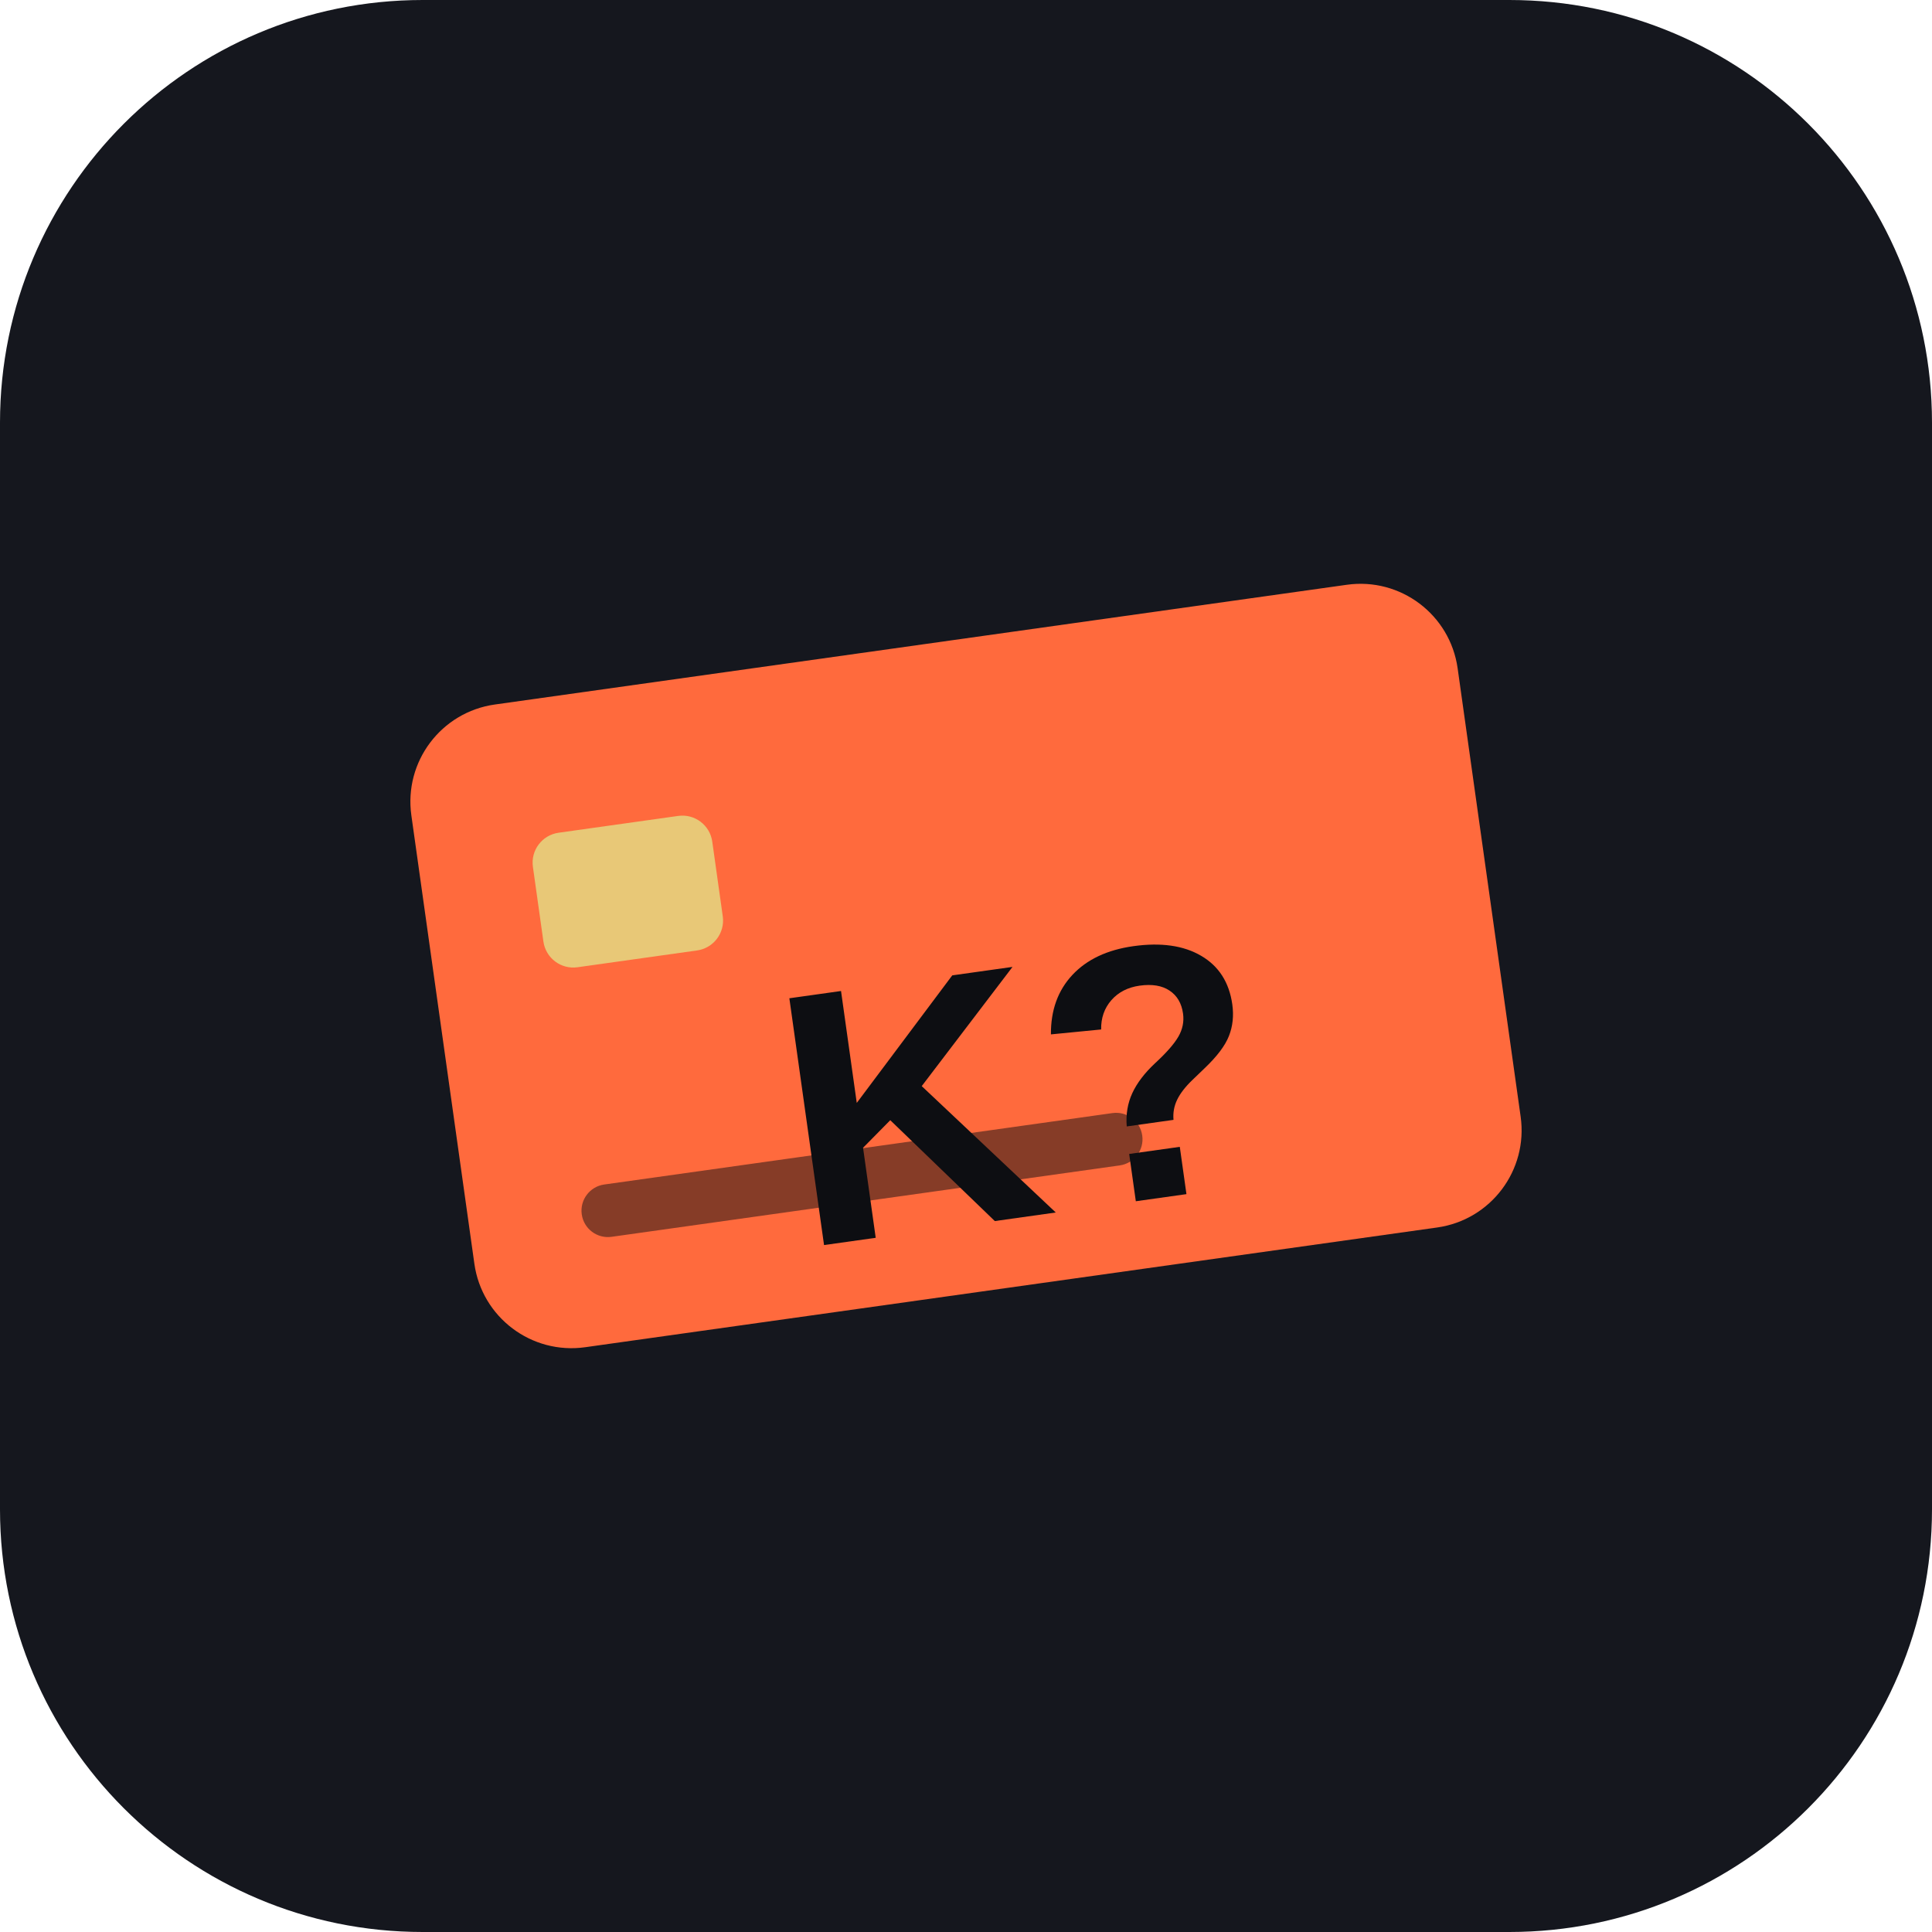
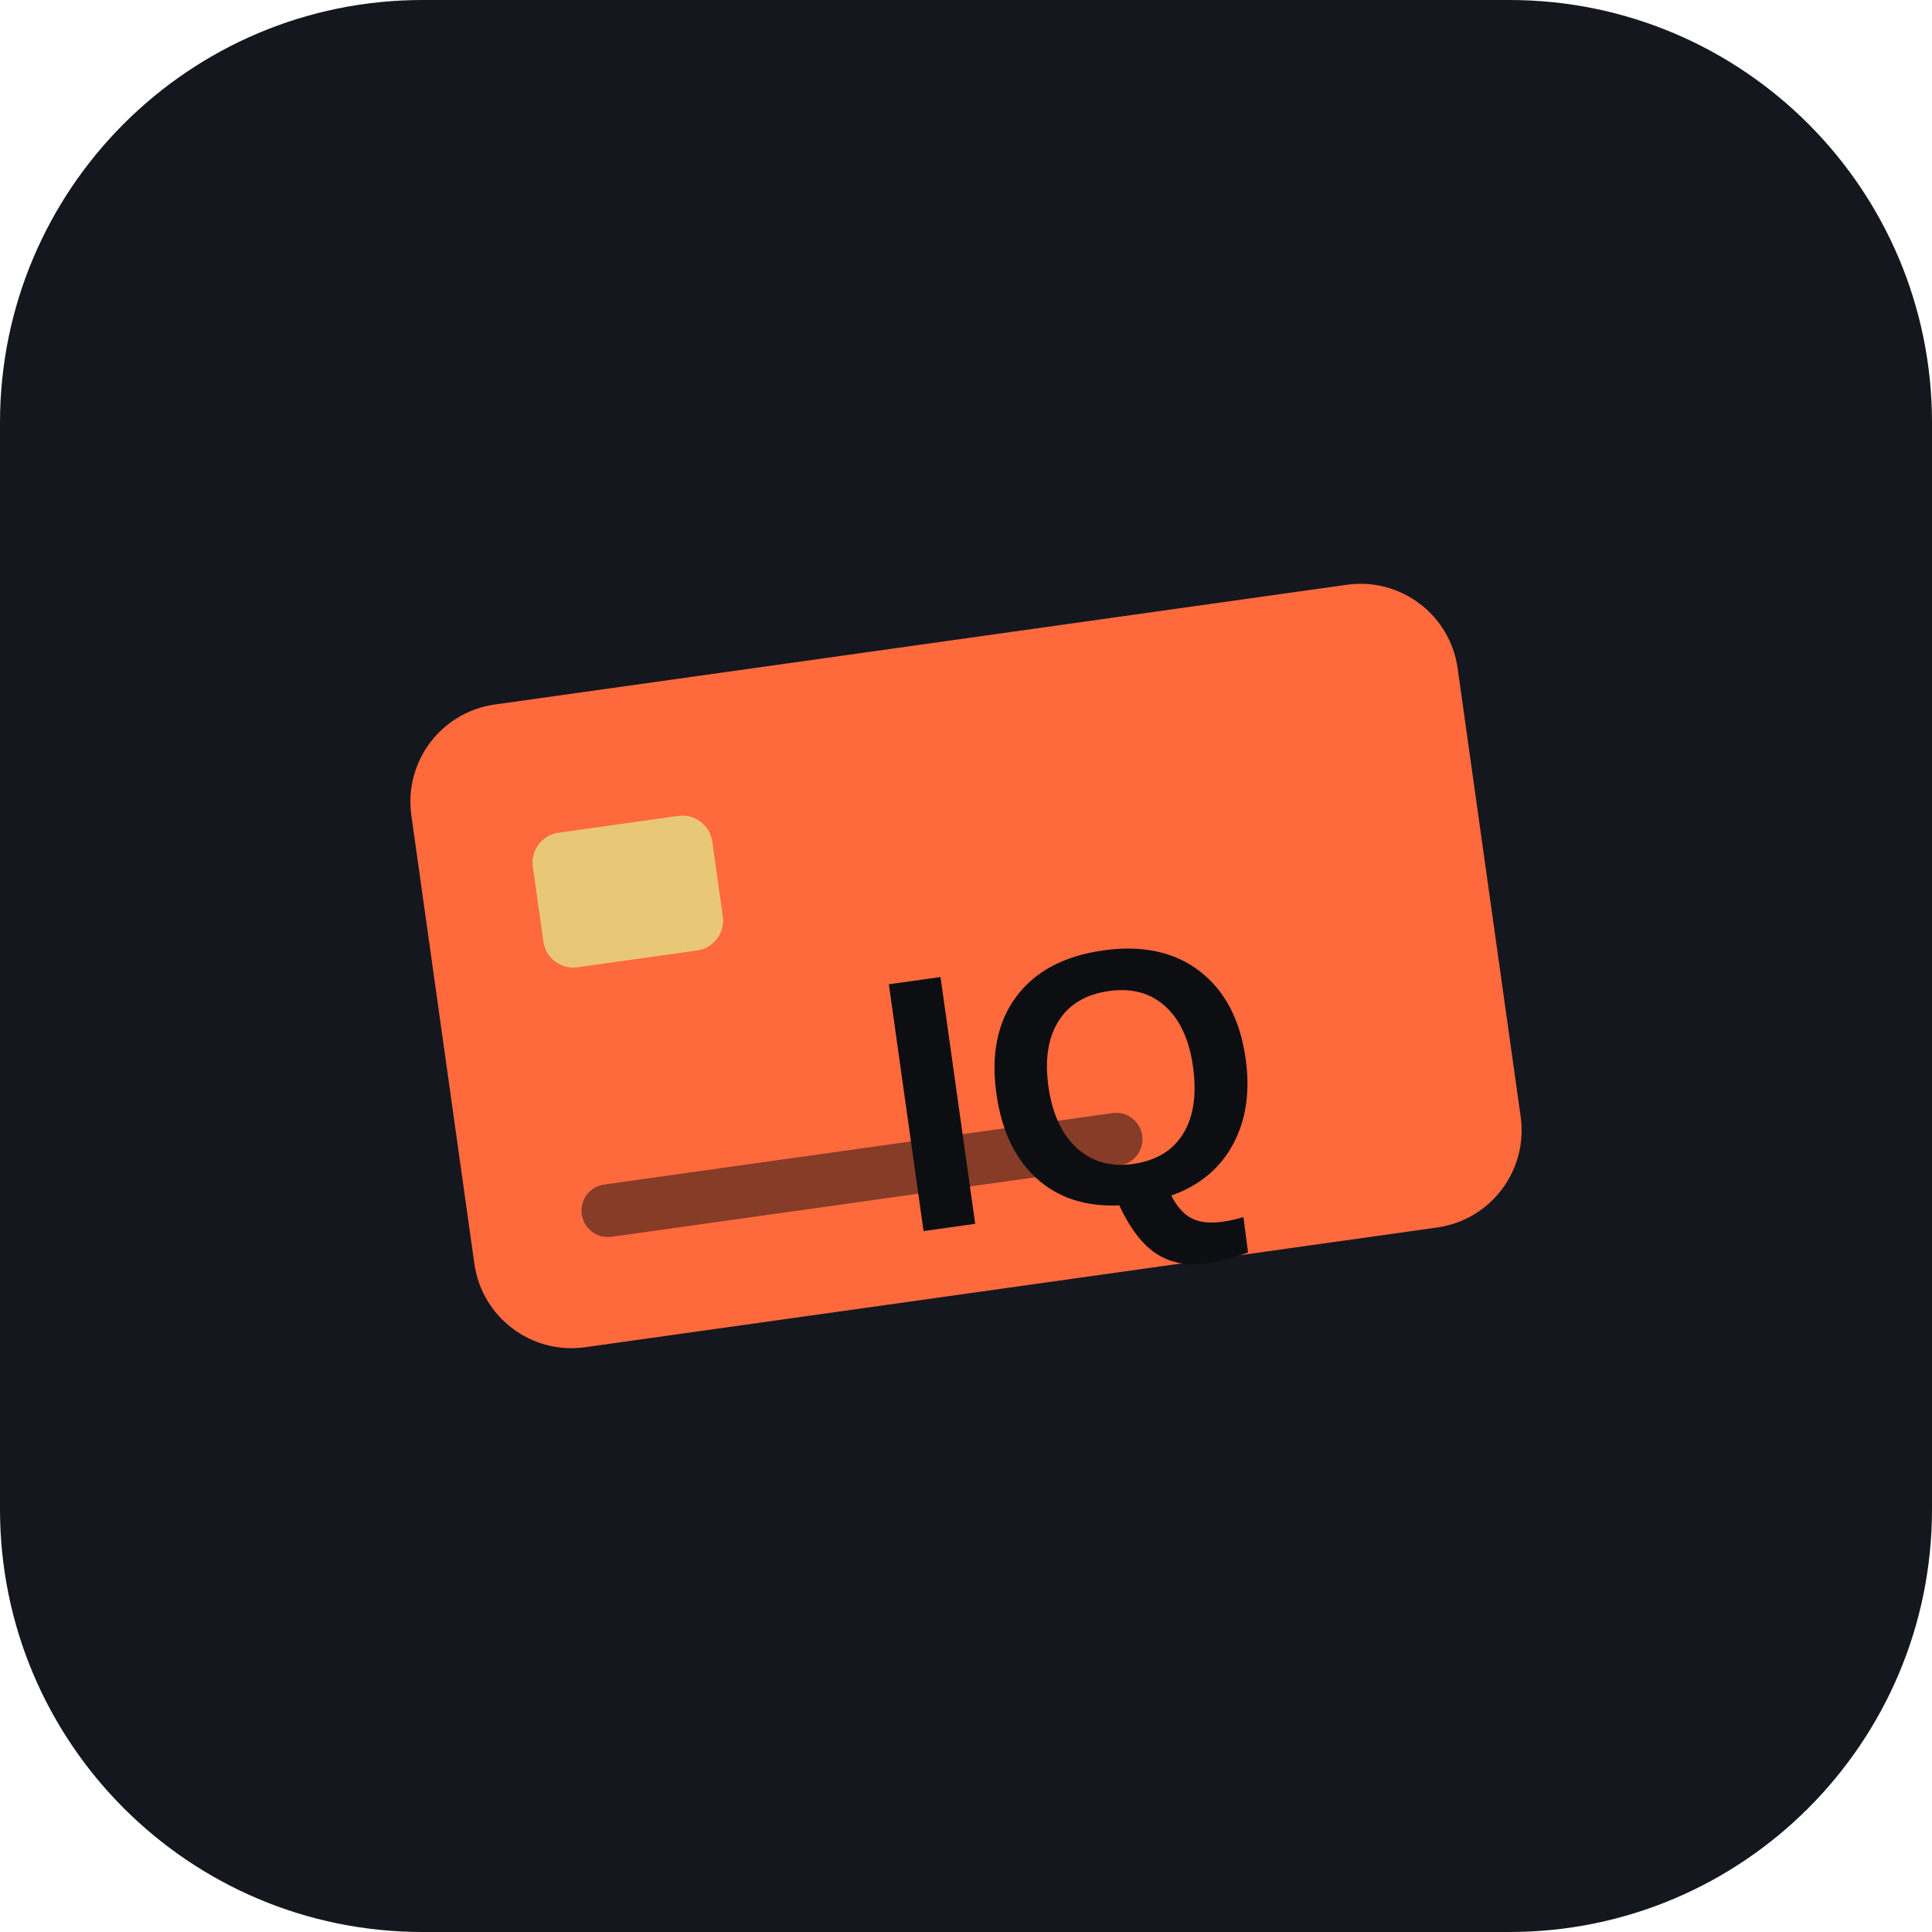
<svg xmlns="http://www.w3.org/2000/svg" width="512" height="512" viewBox="0 0 512 512">
  <rect width="512" height="512" rx="112" fill="#15171e" />
  <g transform="rotate(-8 256 256)">
    <rect x="116" y="170" width="280" height="172" rx="26" fill="#ff6a3d" />
    <rect x="146" y="206" width="48" height="36" rx="8" fill="#e8c877" />
    <rect x="146" y="300" width="150" height="14" rx="7" fill="#0d0e12" opacity="0.5" />
-     <text x="330" y="324" font-family="Arial, Helvetica, sans-serif" font-weight="800" font-size="96" fill="#0d0e12" text-anchor="end">K?</text>
+     <text x="330" y="324" font-family="Arial, Helvetica, sans-serif" font-weight="800" font-size="96" fill="#0d0e12" text-anchor="end">IQ</text>
  </g>
</svg>
